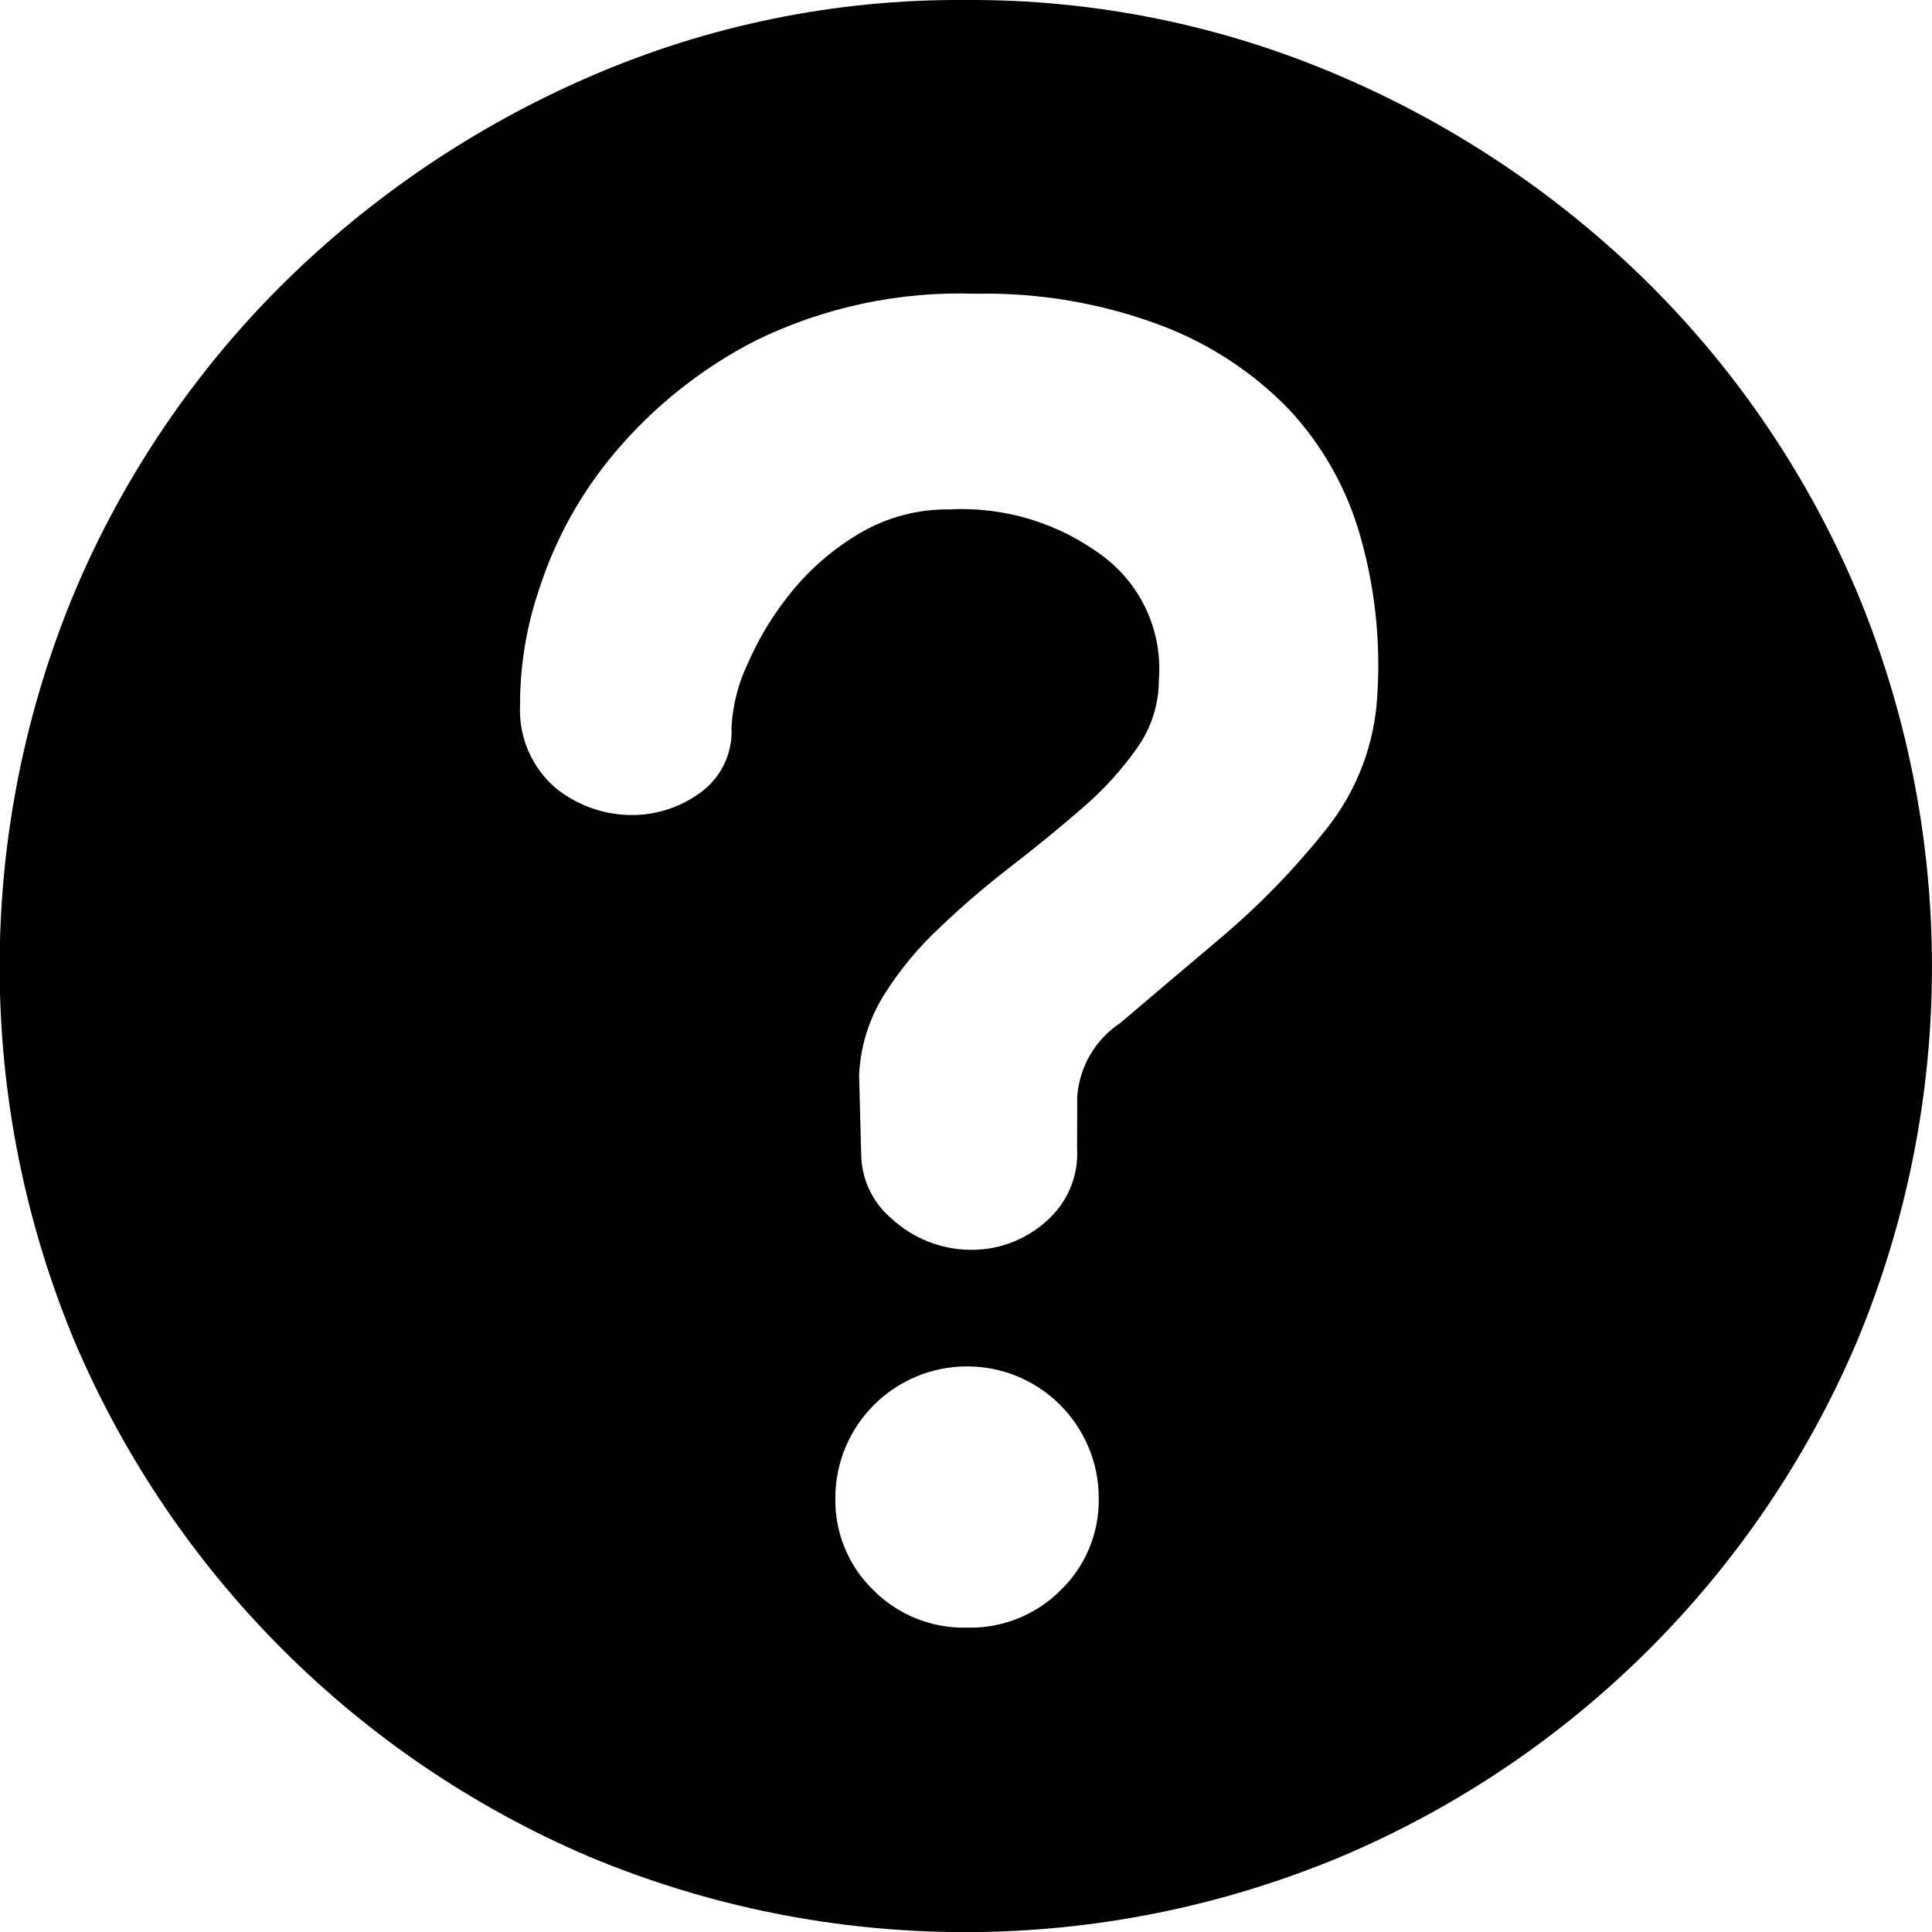
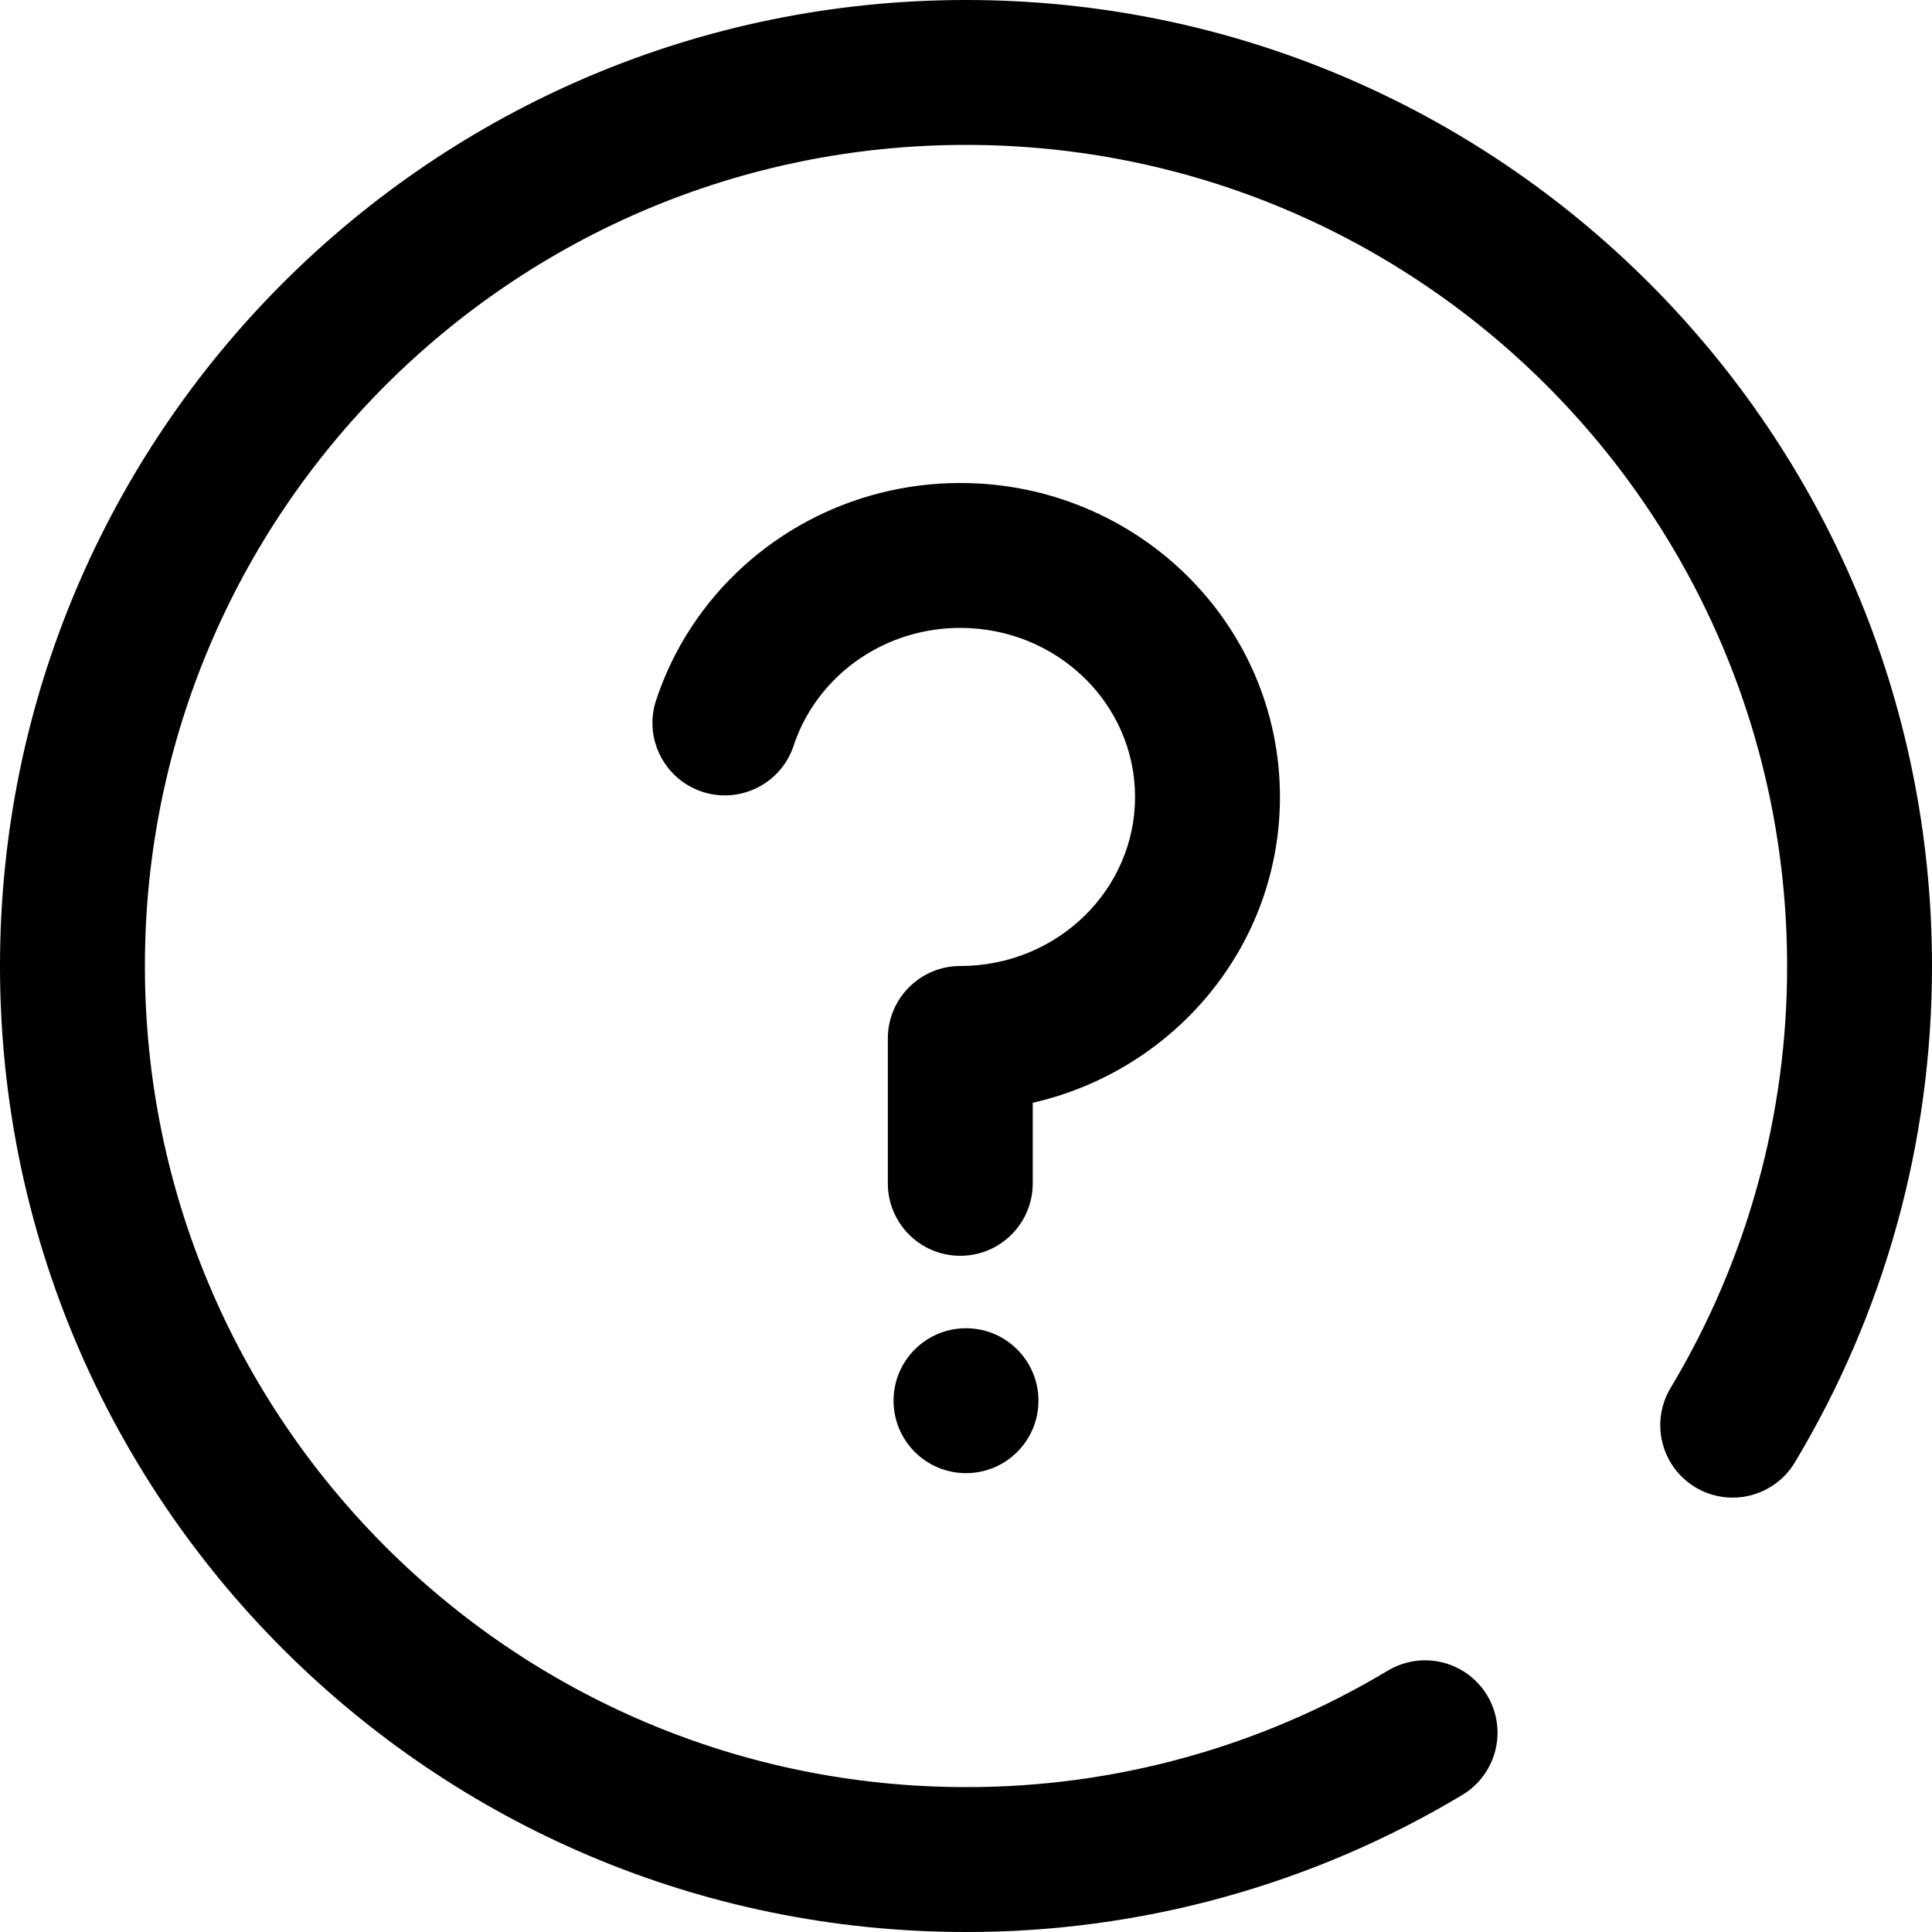
- <svg xmlns="http://www.w3.org/2000/svg" id="帮助" width="24" height="24" viewBox="0 0 24 24">
-   <path id="帮助-2" data-name="帮助" d="M68.307,54.272a11.589,11.589,0,0,1,4.679.952A12.4,12.4,0,0,1,76.807,57.8a11.94,11.94,0,0,1,2.574,3.808,12.1,12.1,0,0,1,0,9.345,12.074,12.074,0,0,1-6.4,6.382,12.1,12.1,0,0,1-9.345,0,12.111,12.111,0,0,1-6.382-6.382,12.1,12.1,0,0,1,0-9.345A11.94,11.94,0,0,1,59.833,57.8a12.45,12.45,0,0,1,3.808-2.574A11.494,11.494,0,0,1,68.307,54.272Zm.027,20.219a1.584,1.584,0,0,0,1.166-.469,1.552,1.552,0,0,0,.469-1.14,1.636,1.636,0,1,0-3.272,0,1.552,1.552,0,0,0,.469,1.14A1.584,1.584,0,0,0,68.333,74.491Zm1.368-6.6a1.2,1.2,0,0,1,.536-.912Q70.8,66.5,71.5,65.91a9.535,9.535,0,0,0,1.287-1.327,2.918,2.918,0,0,0,.644-1.7,5.836,5.836,0,0,0-.215-1.958,3.836,3.836,0,0,0-.885-1.569,4.351,4.351,0,0,0-1.6-1.046,6.188,6.188,0,0,0-2.293-.389,5.762,5.762,0,0,0-2.722.577,5.668,5.668,0,0,0-1.756,1.394,4.985,4.985,0,0,0-.939,1.689,4.451,4.451,0,0,0-.241,1.461,1.274,1.274,0,0,0,.442,1.019,1.51,1.51,0,0,0,.9.335,1.437,1.437,0,0,0,.885-.268.936.936,0,0,0,.4-.818,2.092,2.092,0,0,1,.2-.791,3.8,3.8,0,0,1,.55-.9,3.153,3.153,0,0,1,.845-.724,2.136,2.136,0,0,1,1.113-.295,2.919,2.919,0,0,1,1.931.6,1.746,1.746,0,0,1,.67,1.515,1.458,1.458,0,0,1-.268.845,4.067,4.067,0,0,1-.684.751q-.416.362-.885.724T68,65.789a4.123,4.123,0,0,0-.7.845,2.054,2.054,0,0,0-.308.992l.027,1.019a1.061,1.061,0,0,0,.375.764,1.466,1.466,0,0,0,.992.389,1.385,1.385,0,0,0,.979-.4,1.107,1.107,0,0,0,.335-.858Z" transform="translate(-56.32 -54.272)" />
+ <svg xmlns="http://www.w3.org/2000/svg" width="24px" height="24px" viewBox="0 0 24 24" version="1.1">
+   <g id="页面-1">
+     <g id="帮助备份-2">
+       <path d="M22.296,18.167 C22.04,18.593 21.487,18.731 21.061,18.476 C20.635,18.22 20.497,17.667 20.753,17.241 C21.703,15.658 22.203,13.846 22.2,12 C22.2,6.367 17.633,1.8 12,1.8 C6.367,1.8 1.8,6.367 1.8,12 C1.8,17.633 6.367,22.2 12,22.2 C13.846,22.203 15.658,21.703 17.24,20.753 C17.516,20.588 17.859,20.582 18.14,20.738 C18.421,20.894 18.598,21.188 18.603,21.51 C18.608,21.831 18.442,22.131 18.166,22.297 C16.304,23.414 14.172,24.003 12,24 C5.373,24 0,18.627 0,12 C0,5.373 5.373,0 12,0 C18.627,0 24,5.373 24,12 C24,14.202 23.405,16.319 22.296,18.167 Z M15.9,9.9 C15.9,11.753 14.586,13.299 12.829,13.699 L12.829,14.7 C12.829,15.197 12.426,15.6 11.929,15.6 C11.432,15.6 11.029,15.197 11.029,14.7 L11.029,12.9 C11.029,12.403 11.432,12 11.929,12 C13.133,12 14.1,11.055 14.1,9.9 C14.1,8.745 13.133,7.8 11.929,7.8 C11.176,7.8 10.492,8.173 10.096,8.774 C9.994,8.928 9.913,9.096 9.856,9.272 C9.697,9.736 9.195,9.988 8.728,9.837 C8.261,9.685 8.001,9.188 8.144,8.718 C8.251,8.388 8.402,8.073 8.593,7.784 C9.32,6.68 10.567,6 11.929,6 C14.117,6 15.9,7.741 15.9,9.9 Z M12,18.3 C11.503,18.3 11.1,17.897 11.1,17.4 C11.1,16.903 11.503,16.5 12,16.5 C12.497,16.5 12.9,16.903 12.9,17.4 C12.9,17.897 12.497,18.3 12,18.3 Z" id="形状" />
+     </g>
+   </g>
</svg>
